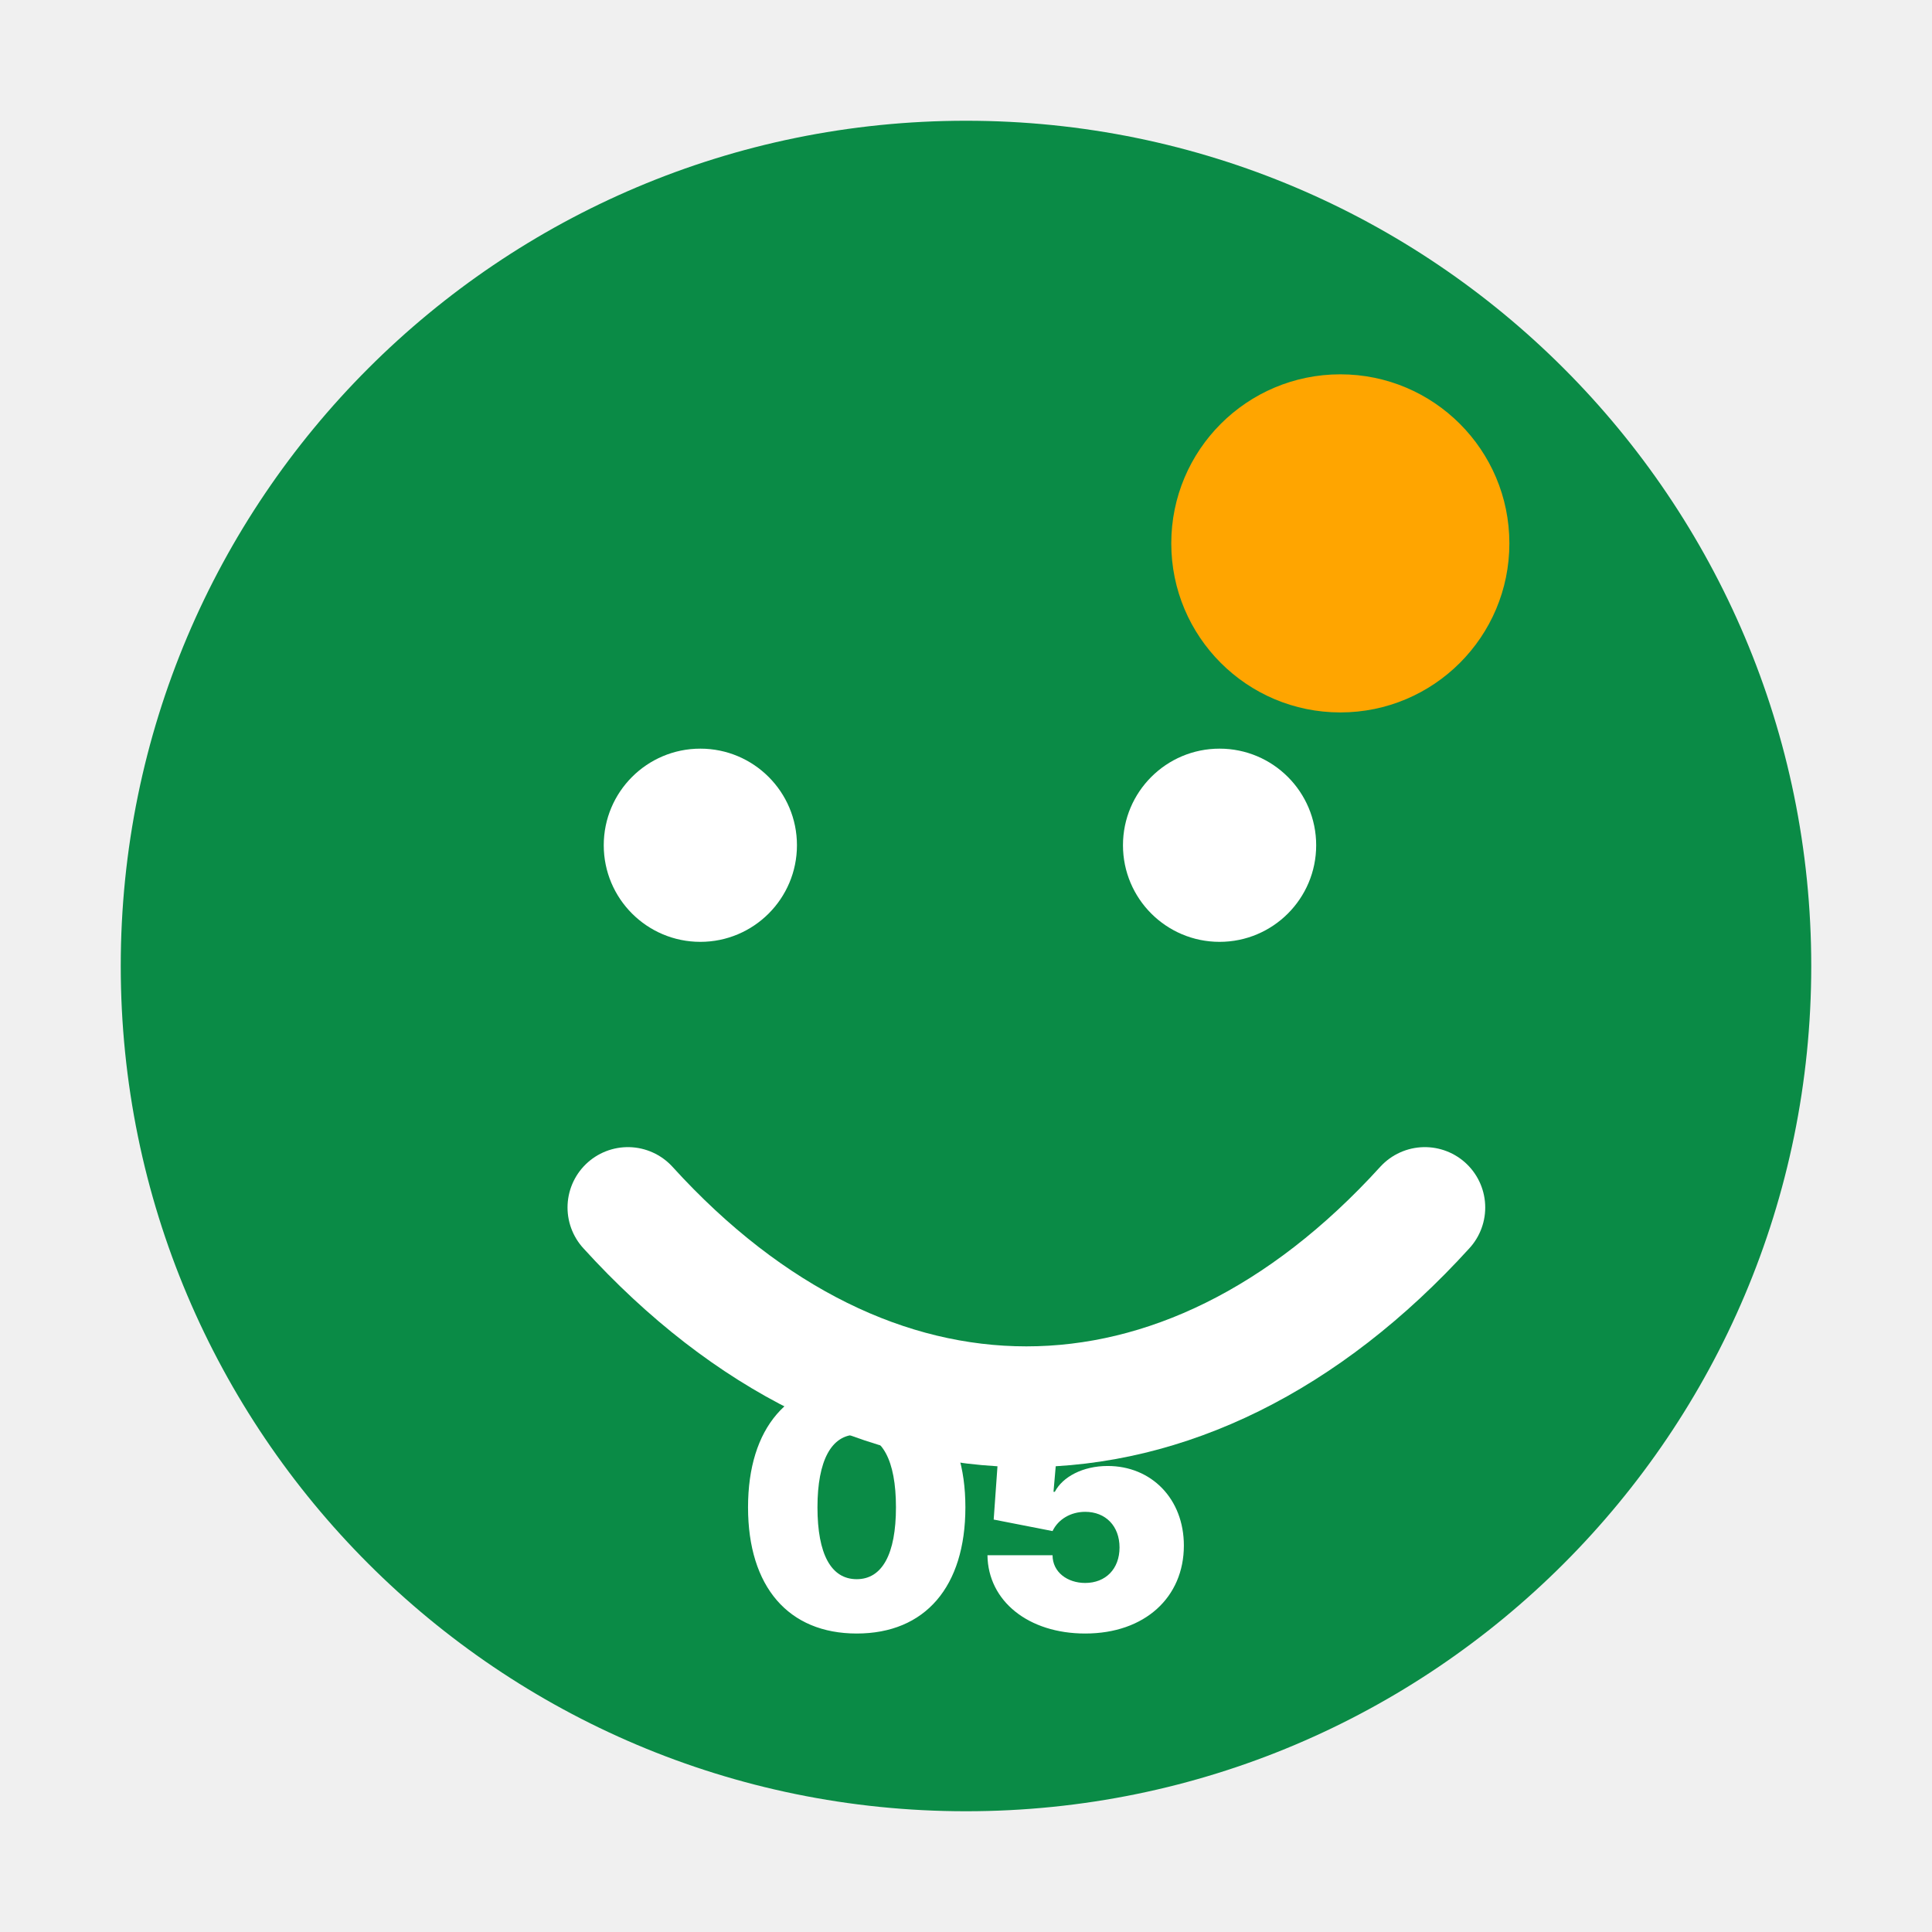
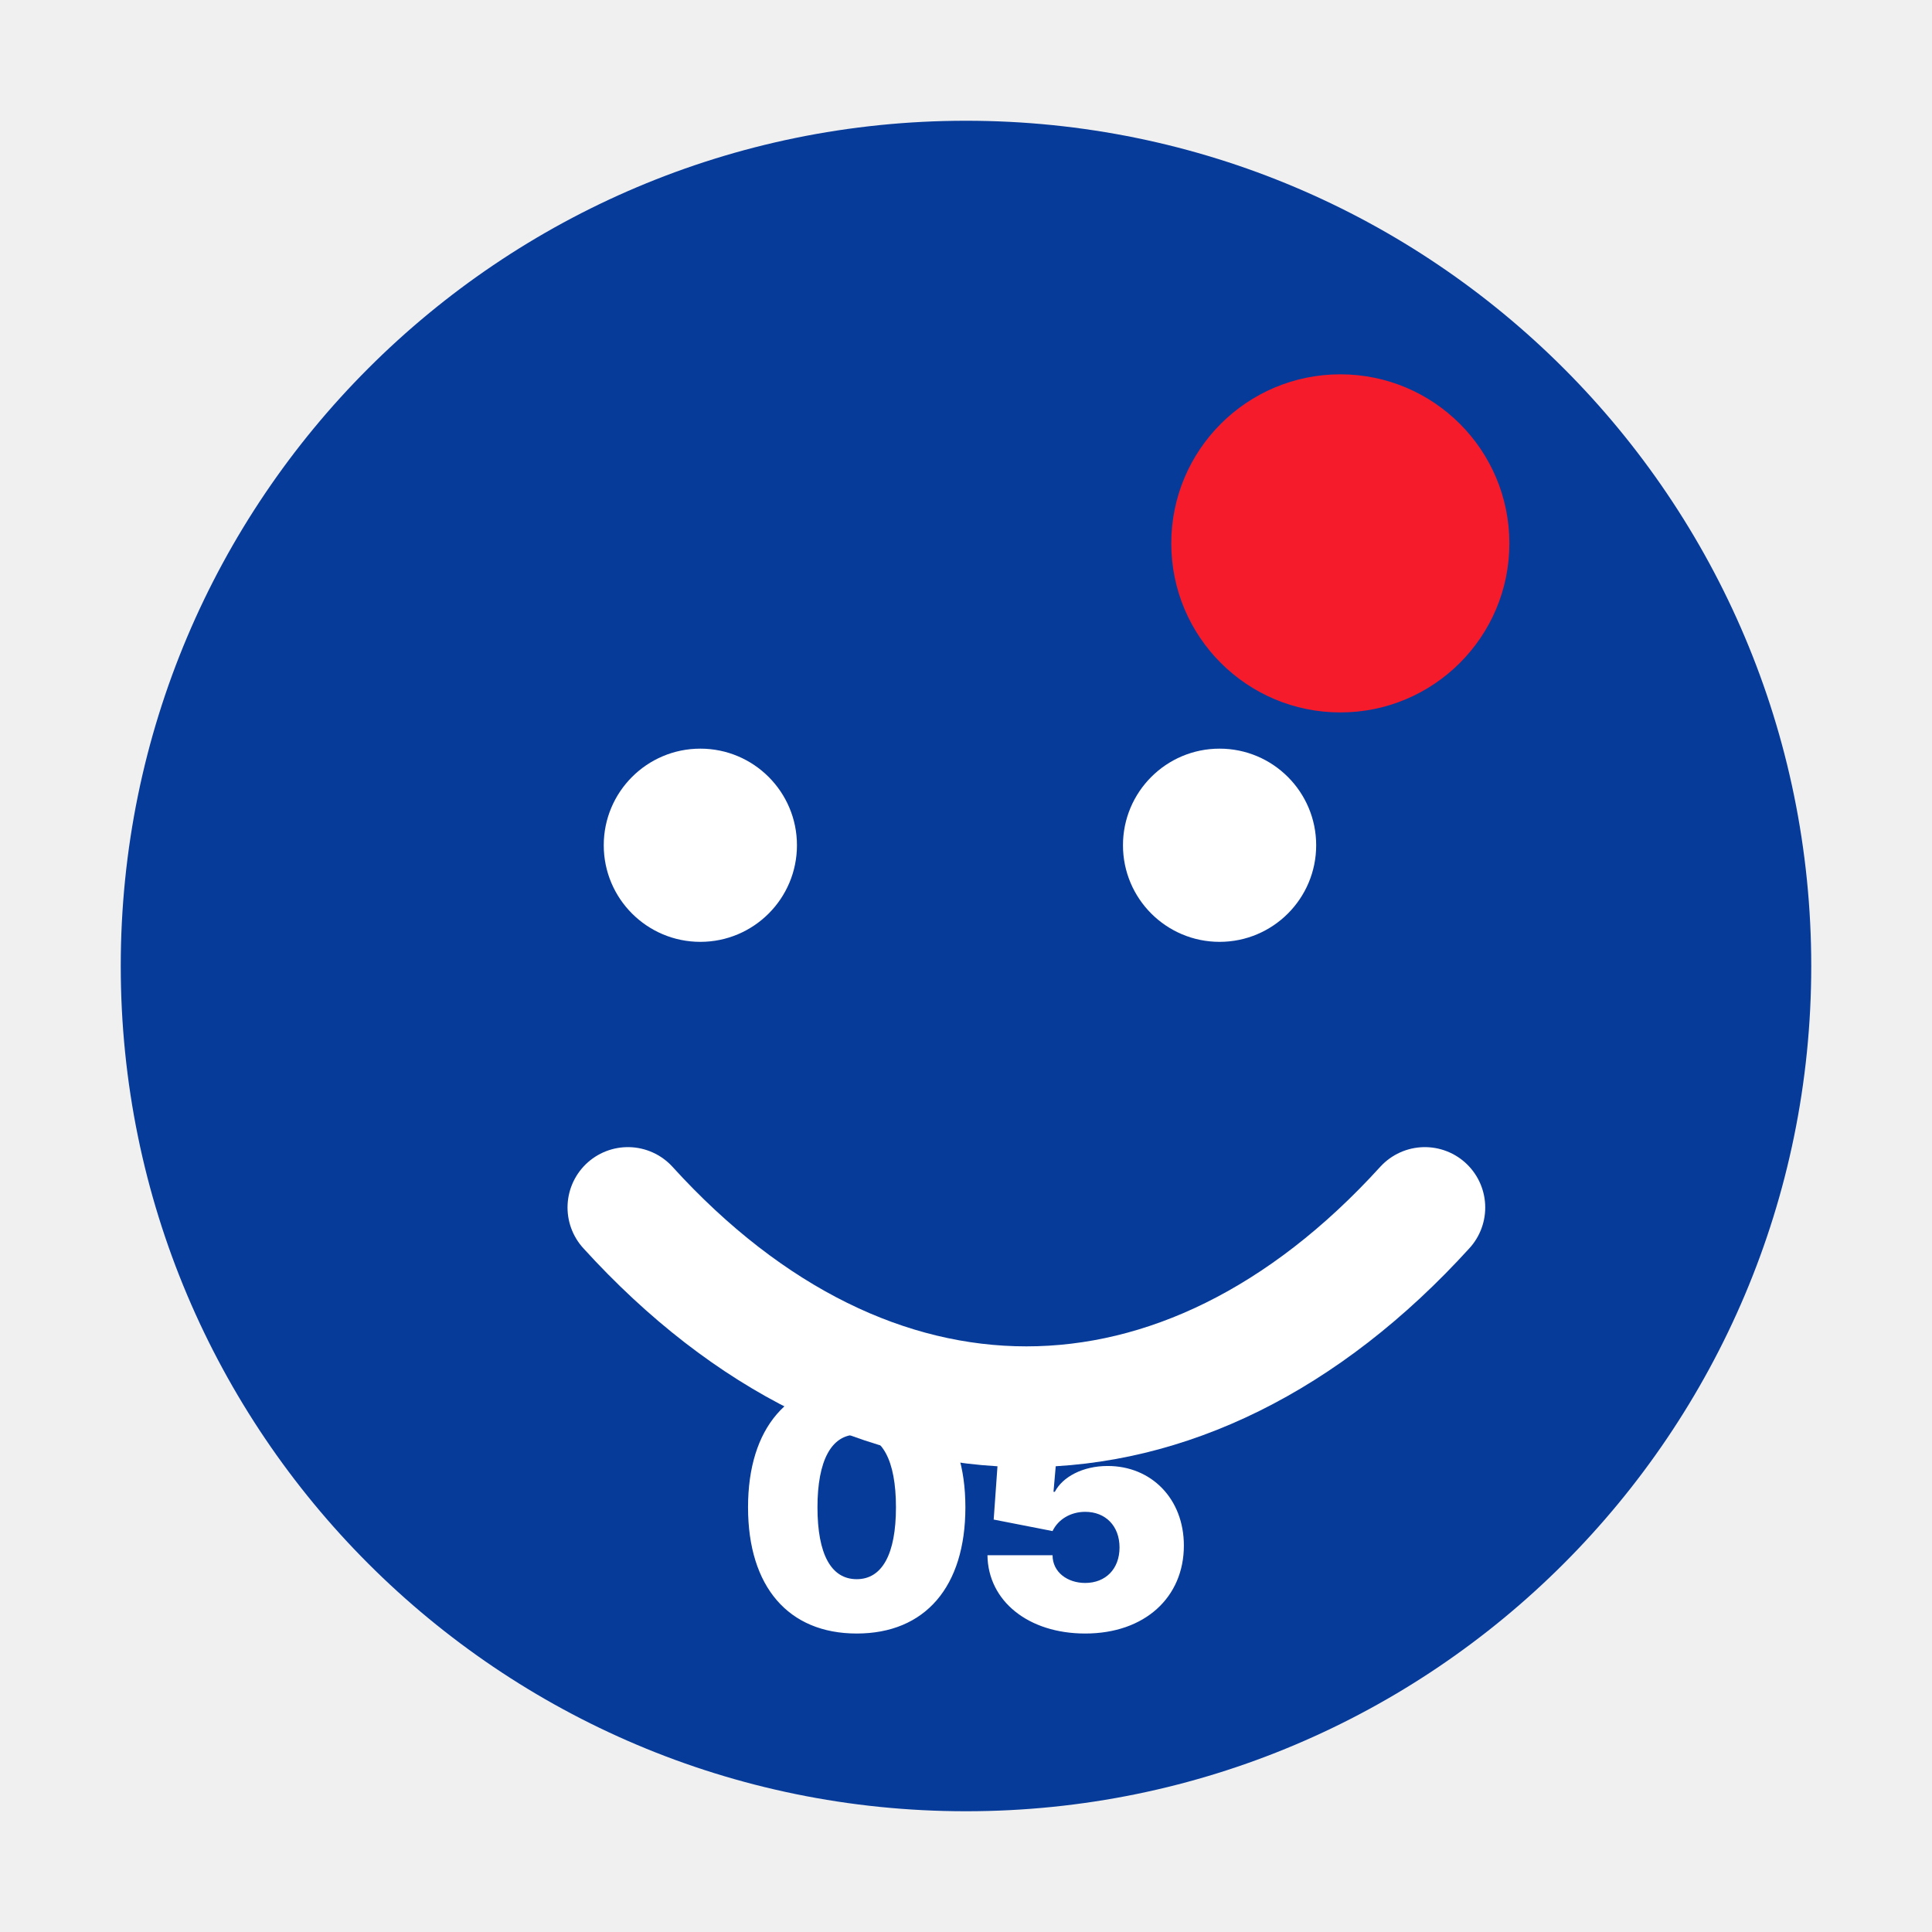
<svg xmlns="http://www.w3.org/2000/svg" width="160" height="160" viewBox="0 0 160 160">
  <defs>
    <linearGradient id="g" x1="24" y1="18" x2="136" y2="142">
-       <stop stop-color="#0A8B46" />
-       <stop offset="1" stop-color="#18A96E" />
+       <stop stop-color="#073B9A" />
+       <stop offset="1" stop-color="#073B9A" />
    </linearGradient>
  </defs>
  <circle cx="80" cy="80" r="70" fill="url(#g)" />
-   <circle cx="111" cy="45" r="14" fill="#FFA500" />
+   <circle cx="111" cy="45" r="14" fill="#F51B2B" />
  <circle cx="58" cy="70" r="8" fill="white" />
  <circle cx="101" cy="70" r="8" fill="white" />
  <path d="M52 100c20 22 46 22 66 0" stroke="white" stroke-width="10" stroke-linecap="round" fill="none" />
  <text x="80" y="135" text-anchor="middle" font-family="Inter,Arial" font-size="28" font-weight="900" fill="white">05</text>
</svg>
